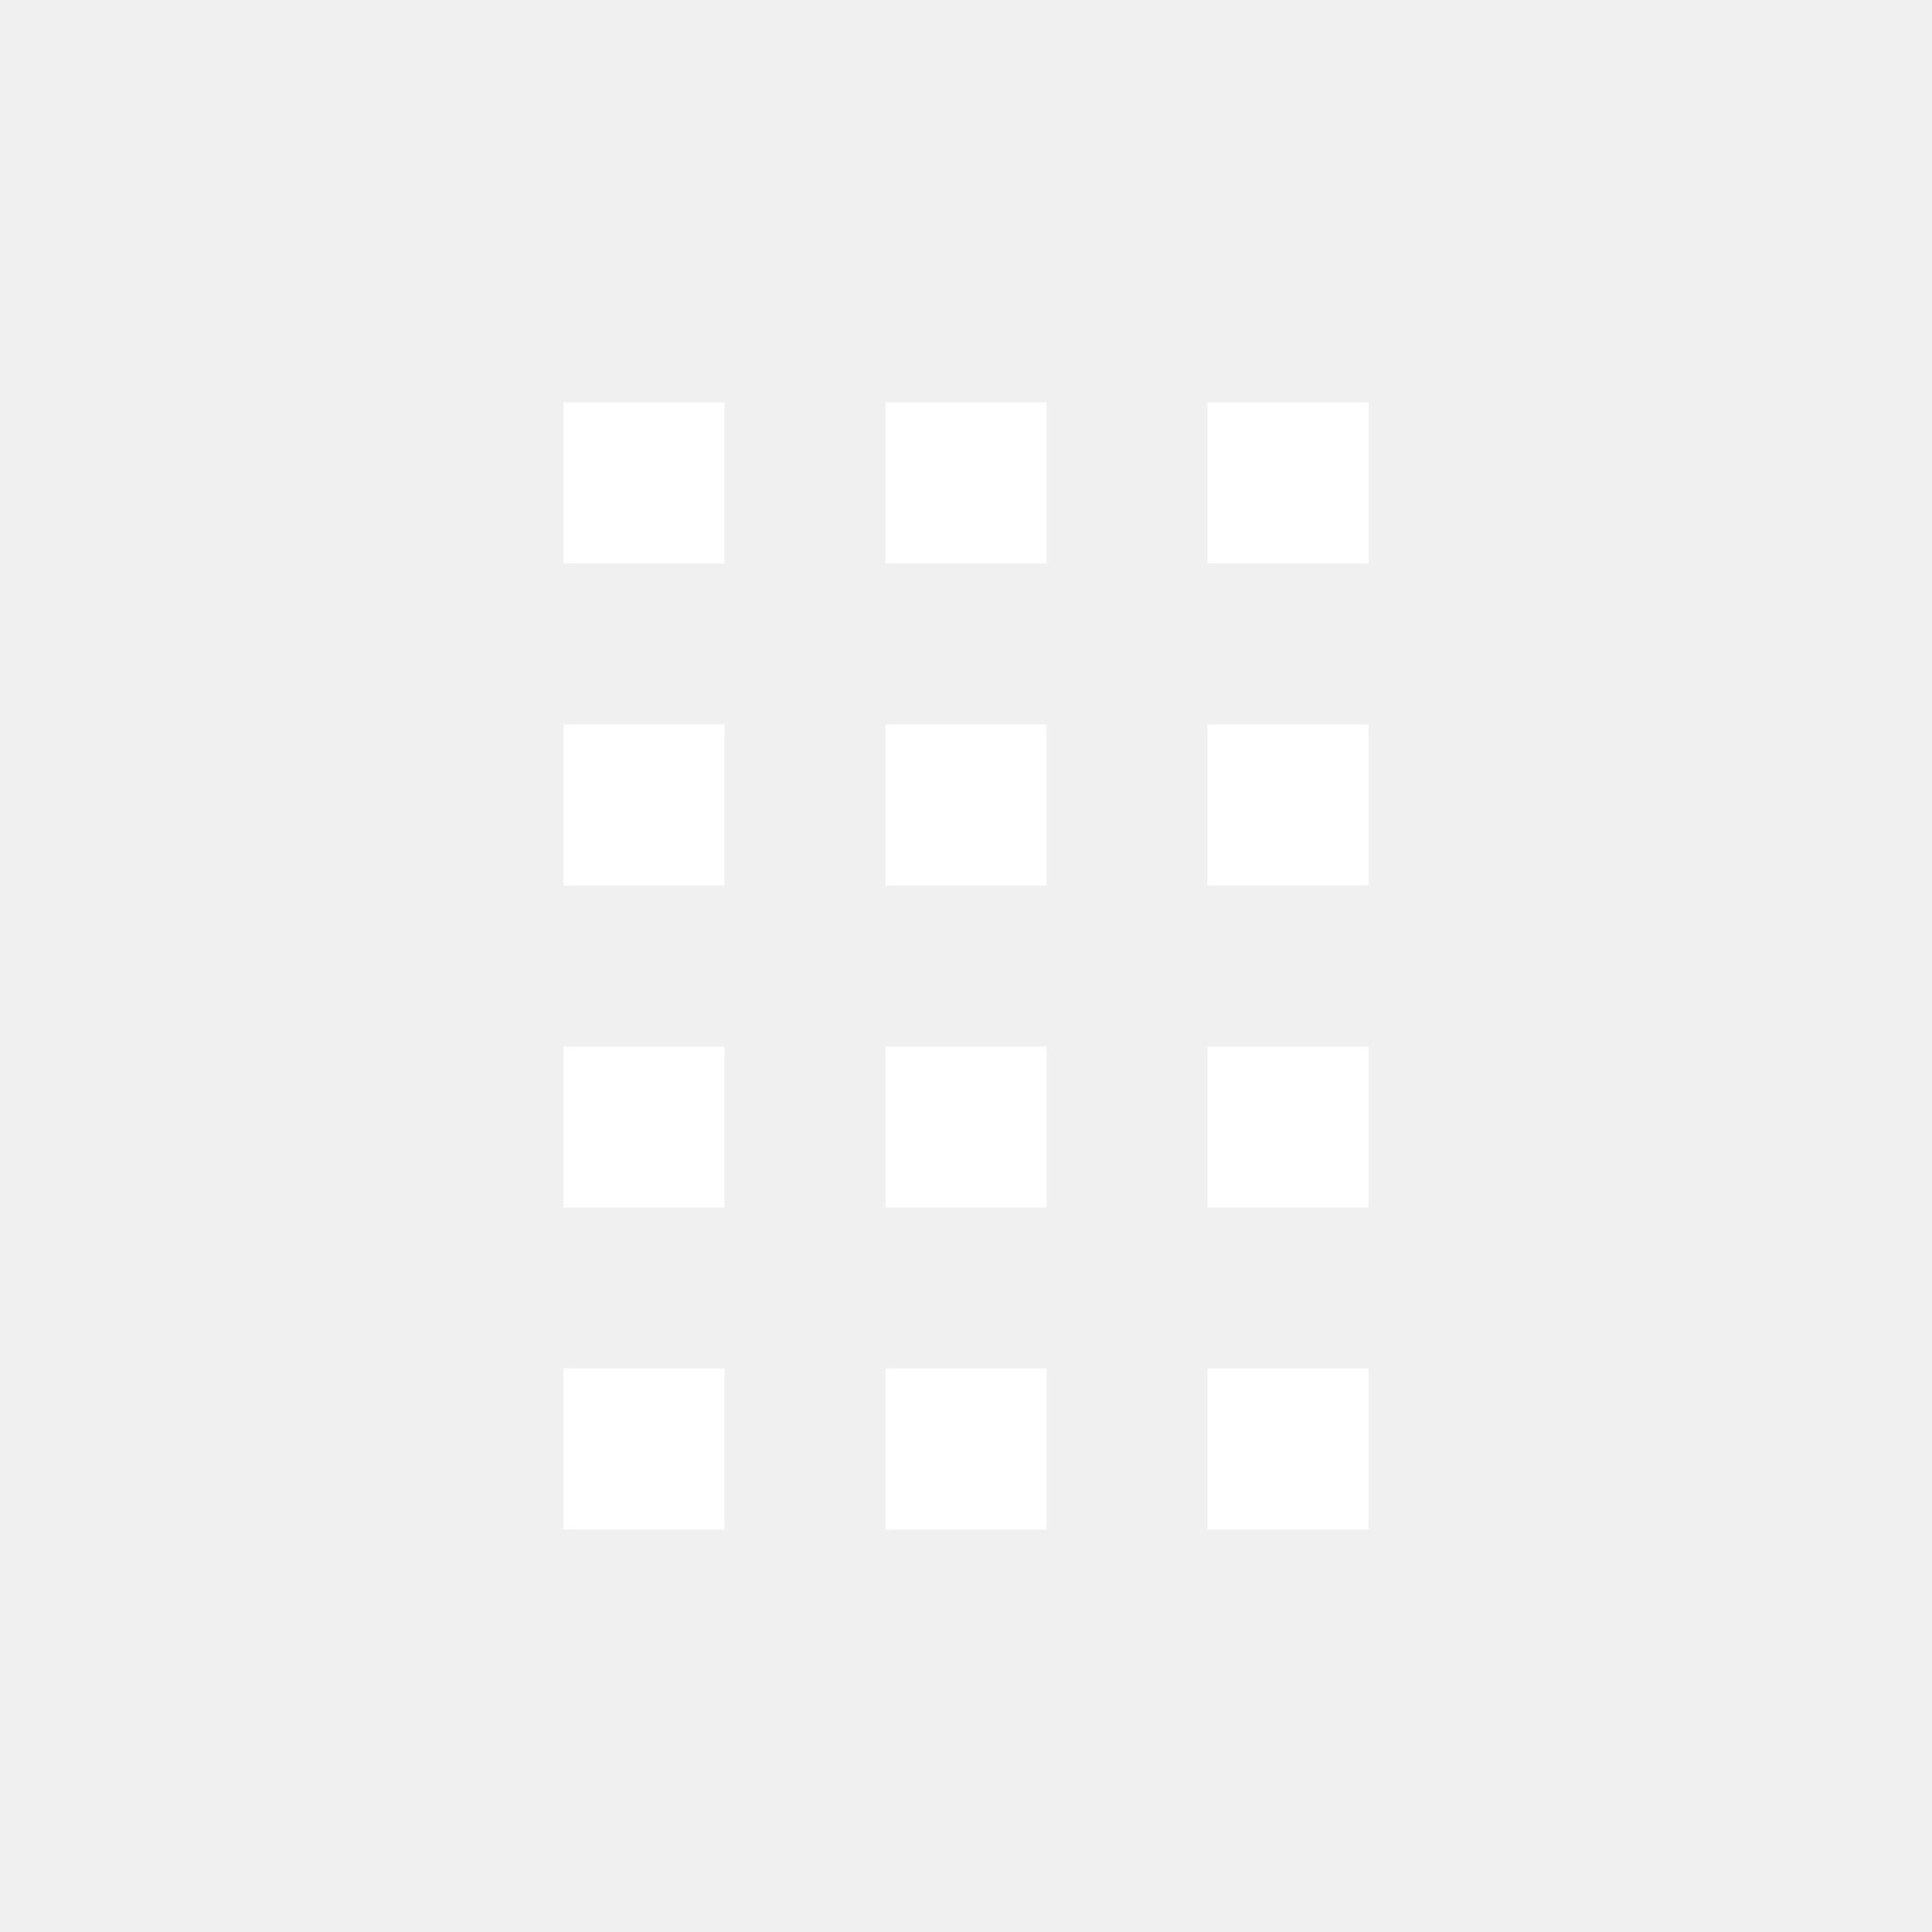
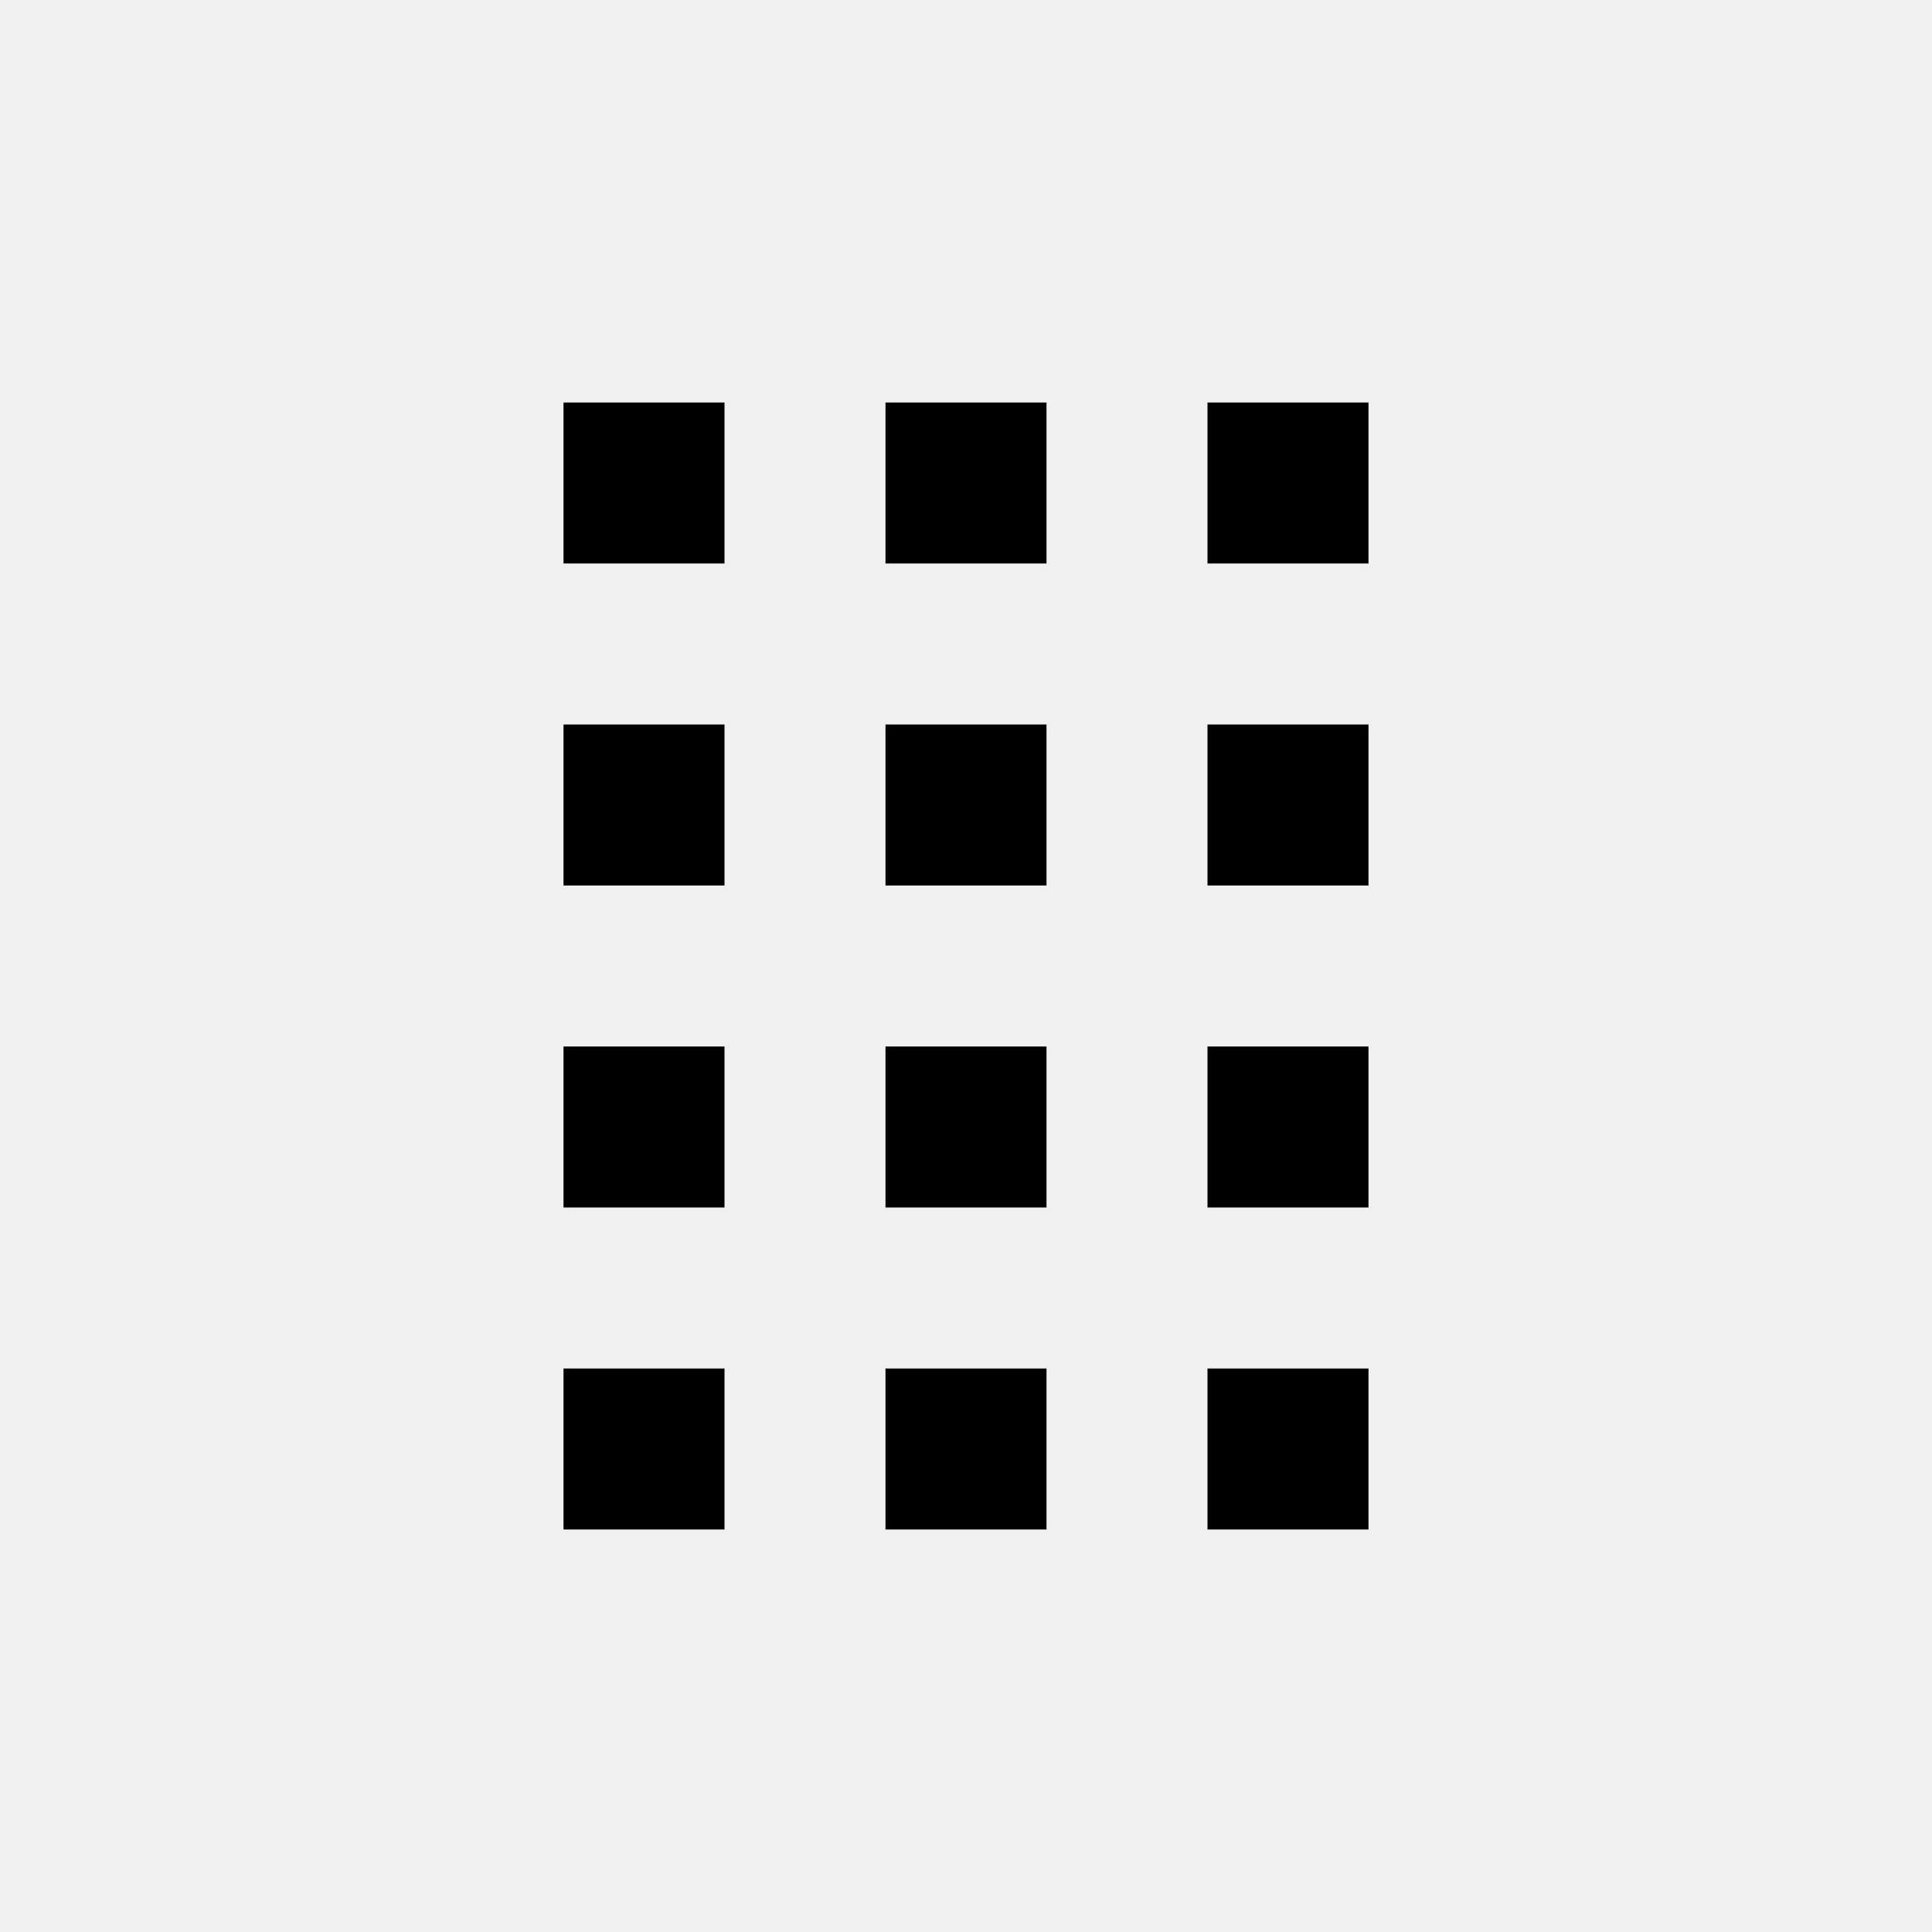
- <svg xmlns="http://www.w3.org/2000/svg" width="24" height="24" fill="white">
+ <svg xmlns="http://www.w3.org/2000/svg" viewBox="0 0 24 24" fill="currentColor">
  <path d="M7,19V17H9V19H7M11,19V17H13V19H11M15,19V17H17V19H15M7,15V13H9V15H7M11,15V13H13V15H11M15,15V13H17V15H15M7,11V9H9V11H7M11,11V9H13V11H11M15,11V9H17V11H15M7,7V5H9V7H7M11,7V5H13V7H11M15,7V5H17V7H15Z" />
</svg>
